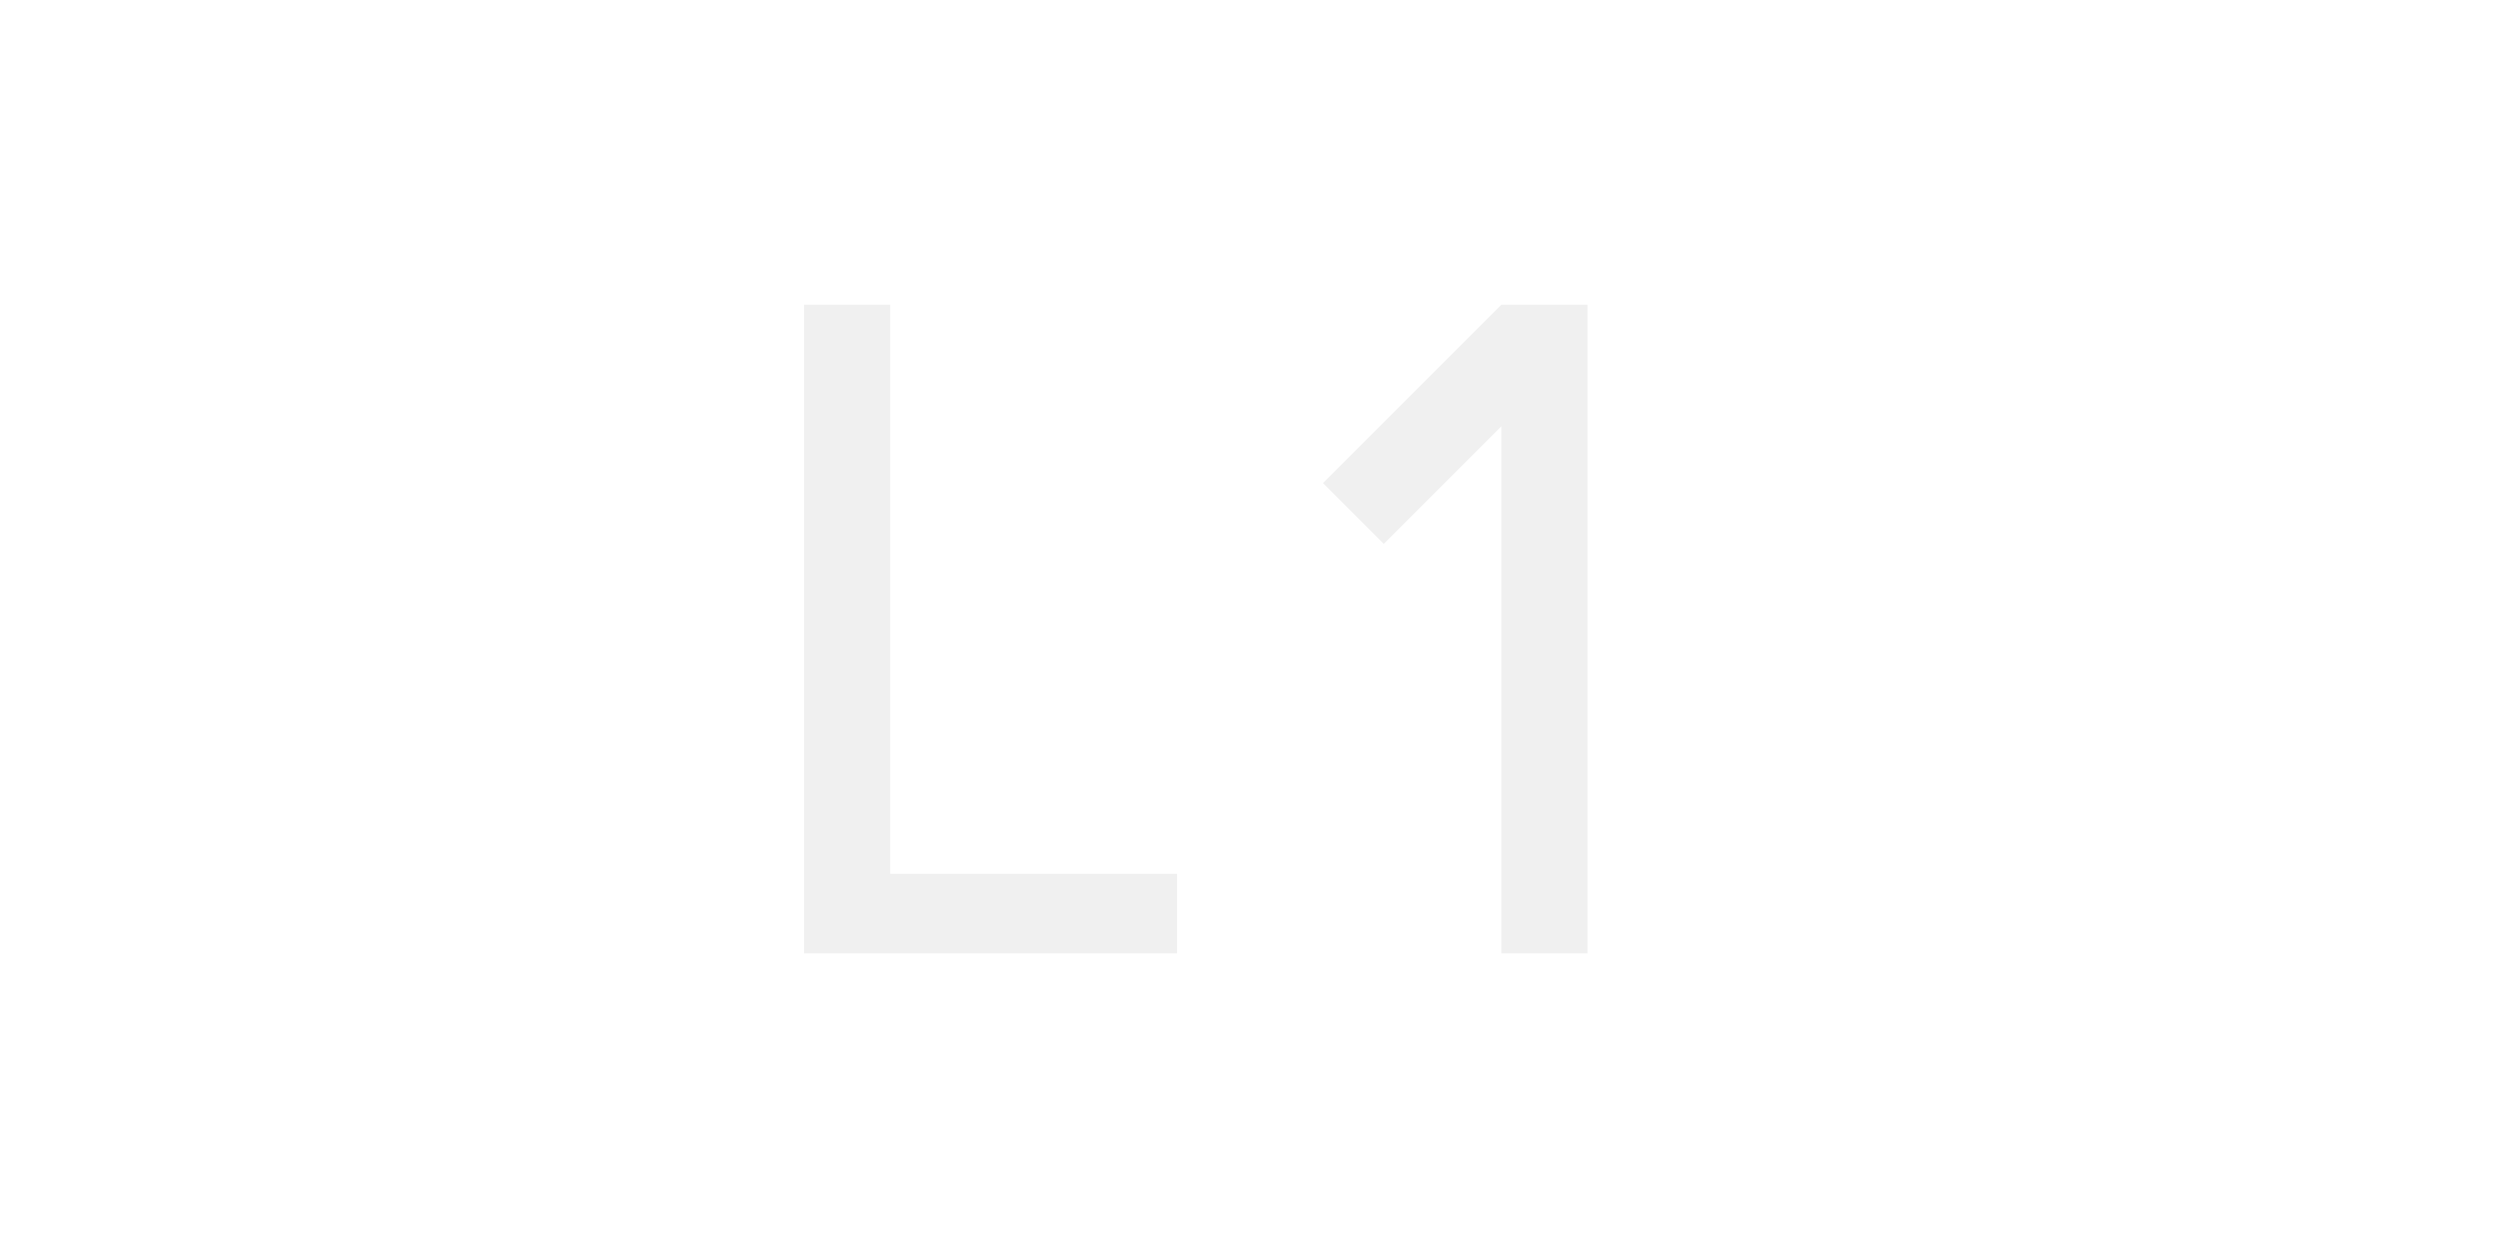
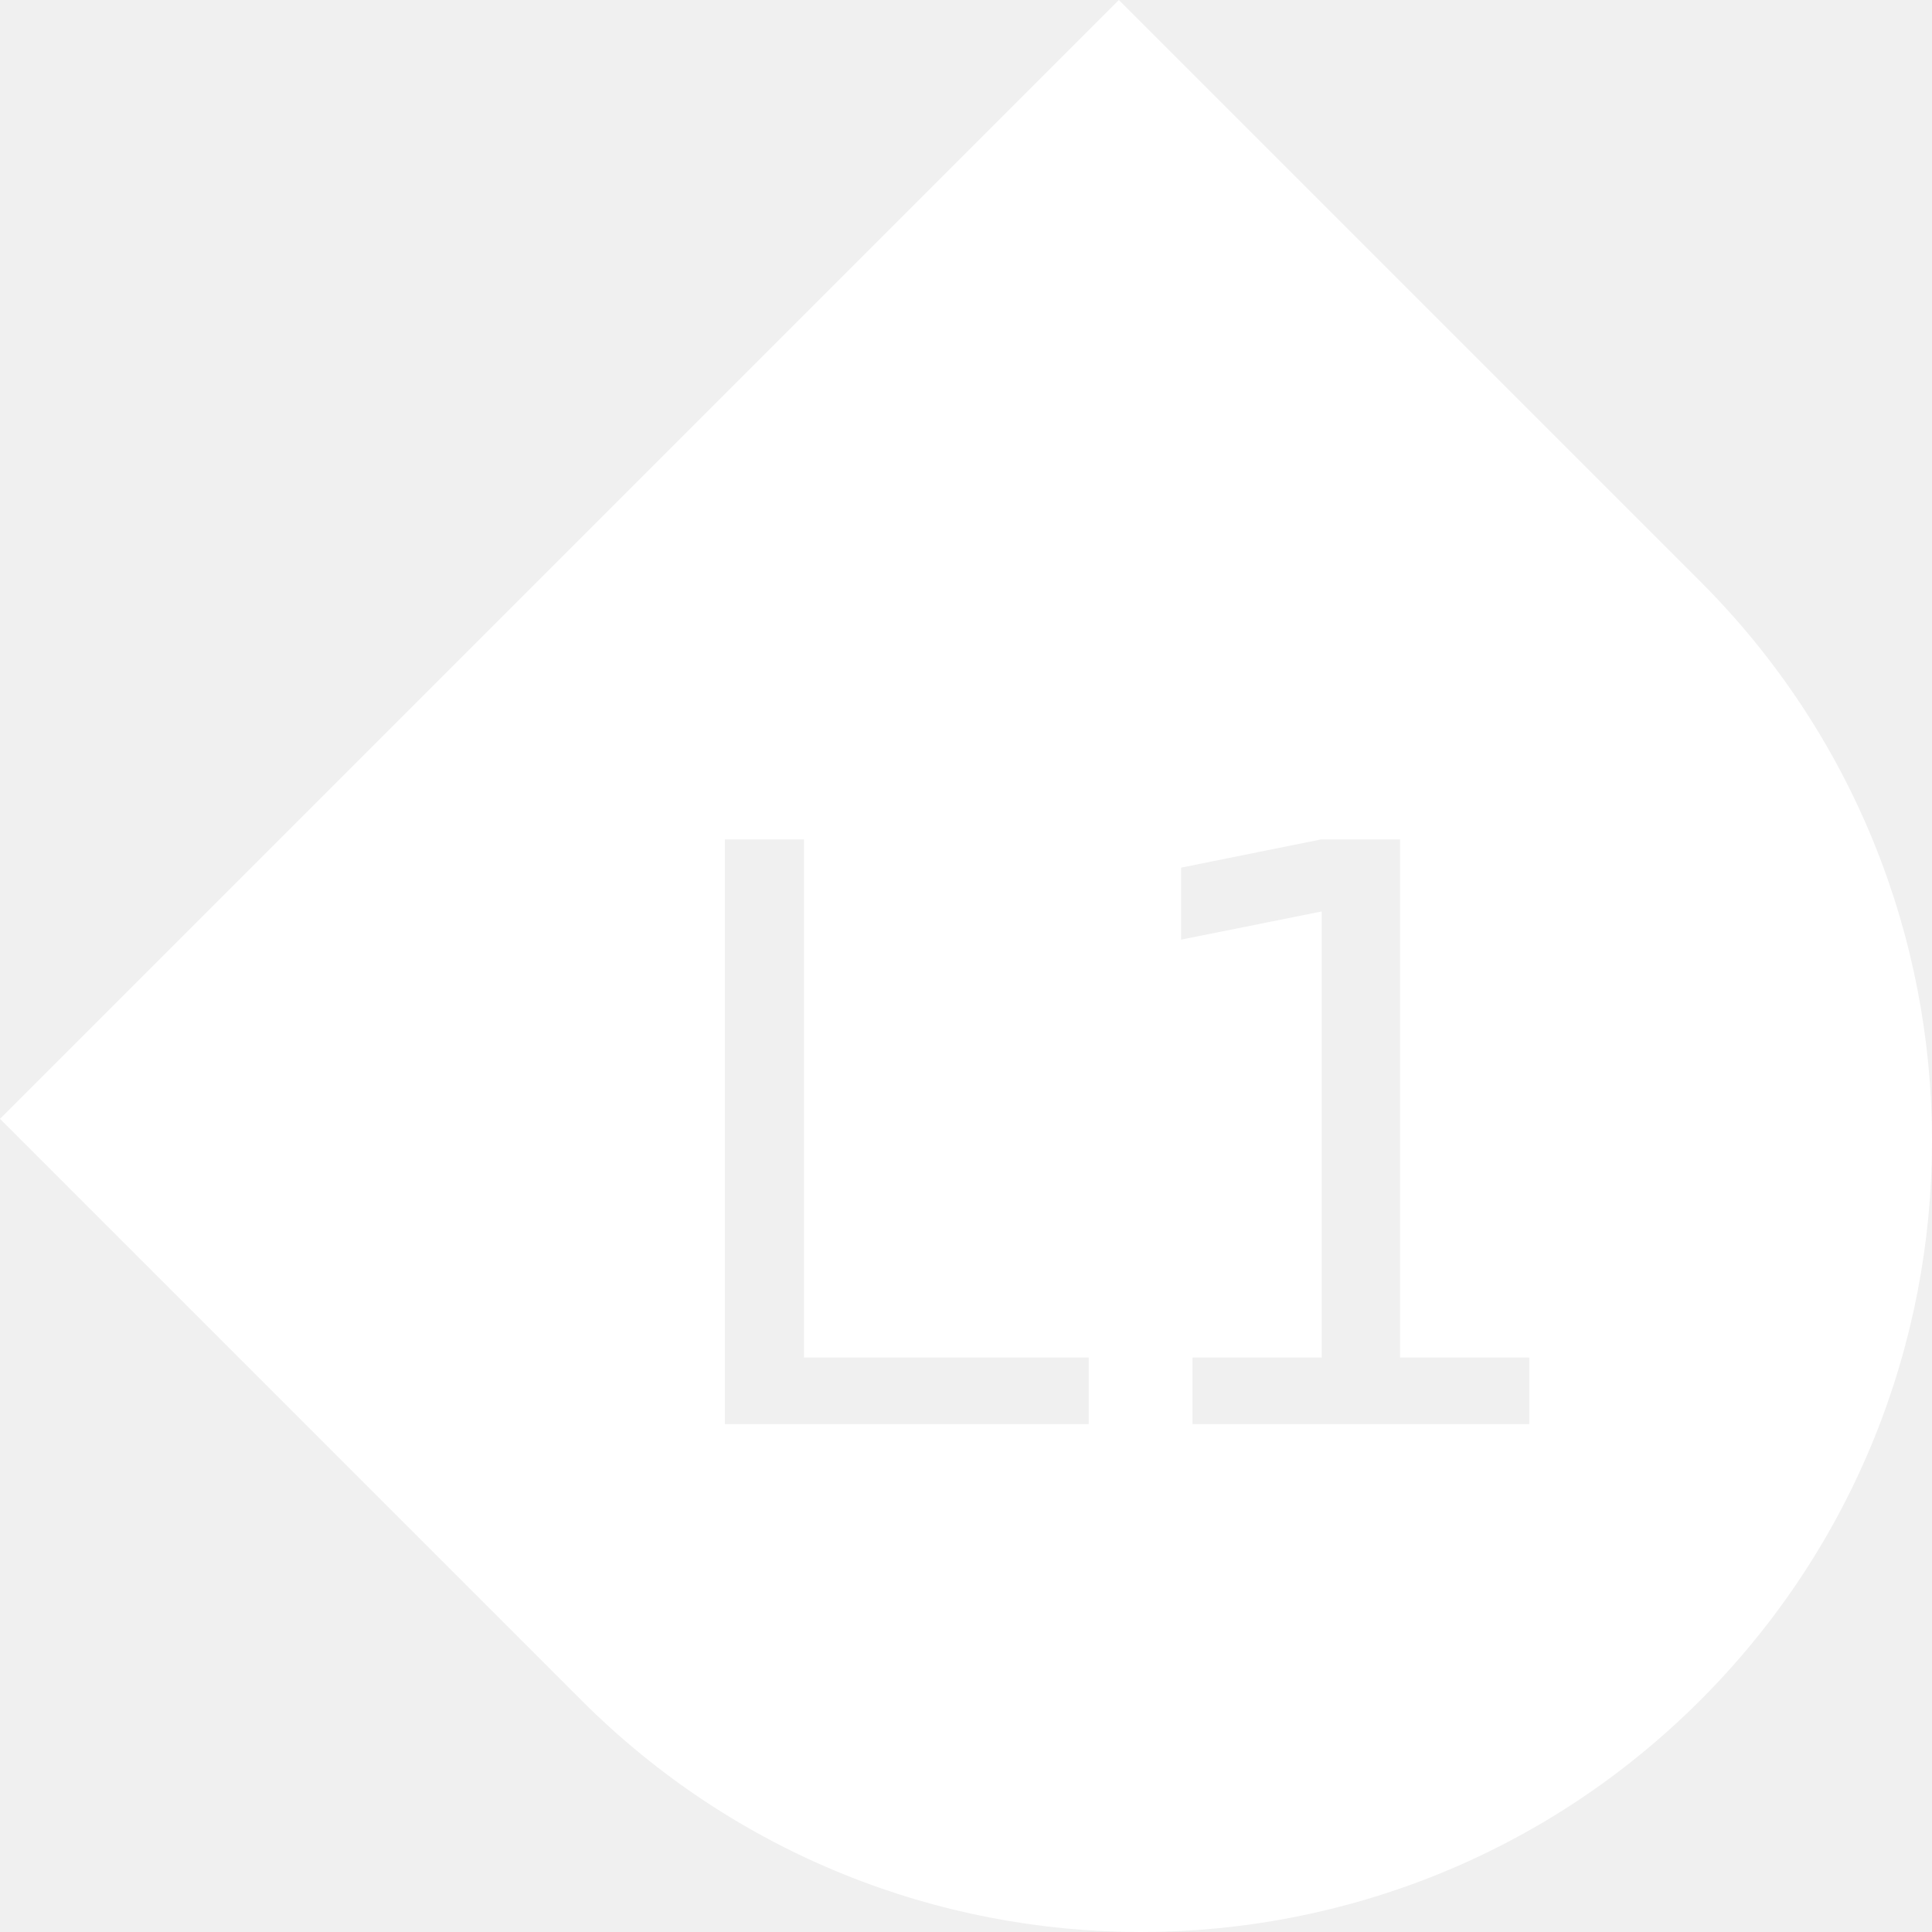
- <svg xmlns="http://www.w3.org/2000/svg" id="svg8" version="1.1" viewBox="0 0 67.733 33.867" height="128" width="256">
+ <svg xmlns="http://www.w3.org/2000/svg" id="svg8" version="1.1" viewBox="0 0 67.733 67.733" height="256" width="256">
  <defs id="defs2" />
-   <g style="display:inline" id="layer1">
-     <rect y="0" x="0" height="33.867" width="67.733" id="rect1406" style="display:none;fill:#ffffff;stroke:none;stroke-width:6.281;stroke-linecap:round;stroke-linejoin:round;stroke-miterlimit:4;stroke-dasharray:none;paint-order:stroke markers fill" />
-     <text id="text1404" y="25.83" x="-3.987" style="font-style:normal;font-weight:normal;font-size:28.118px;line-height:1.25;font-family:sans-serif;text-align:start;letter-spacing:0px;word-spacing:0px;text-anchor:start;inline-size:75.267;display:none;fill:#000000;fill-opacity:1;stroke:none;stroke-width:0.703" xml:space="preserve" />
-     <path transform="scale(0.2645833)" d="M 0,0 V 128 H 256 V 0 Z m 82.338,31.205 h 8.82 V 89.479 H 120.529 V 97.625 H 82.338 Z m 71.402,0 h 8.822 V 97.625 h -8.822 V 43.658 l -12.039,12.039 -6.227,-6.227 z" style="display:inline;fill:#ffffff;stroke:none;stroke-width:23.74;stroke-linecap:round;stroke-linejoin:round;stroke-miterlimit:4;stroke-dasharray:none;paint-order:stroke markers fill" id="rect1518" />
+   <g id="g2115" style="display:inline">
+     <path id="path2031" style="fill:#ffffff;stroke-width:5.541;stroke-linecap:round;stroke-linejoin:round;paint-order:stroke markers fill" d="M 148.254,0 0,148.254 77.041,225.295 a 104.831,104.831 0 0 0 148.254,0 104.831,104.831 0 0 0 0,-148.254 z M 96.049,111.227 h 10.482 v 68.652 h 37.727 v 8.822 H 96.049 Z m 78.98,0 h 10.482 v 68.652 h 17.123 v 8.822 h -44.627 v -8.822 h 17.125 v -59.105 l -18.629,3.736 v -9.547 z" transform="scale(0.2645833)" />
  </g>
</svg>
